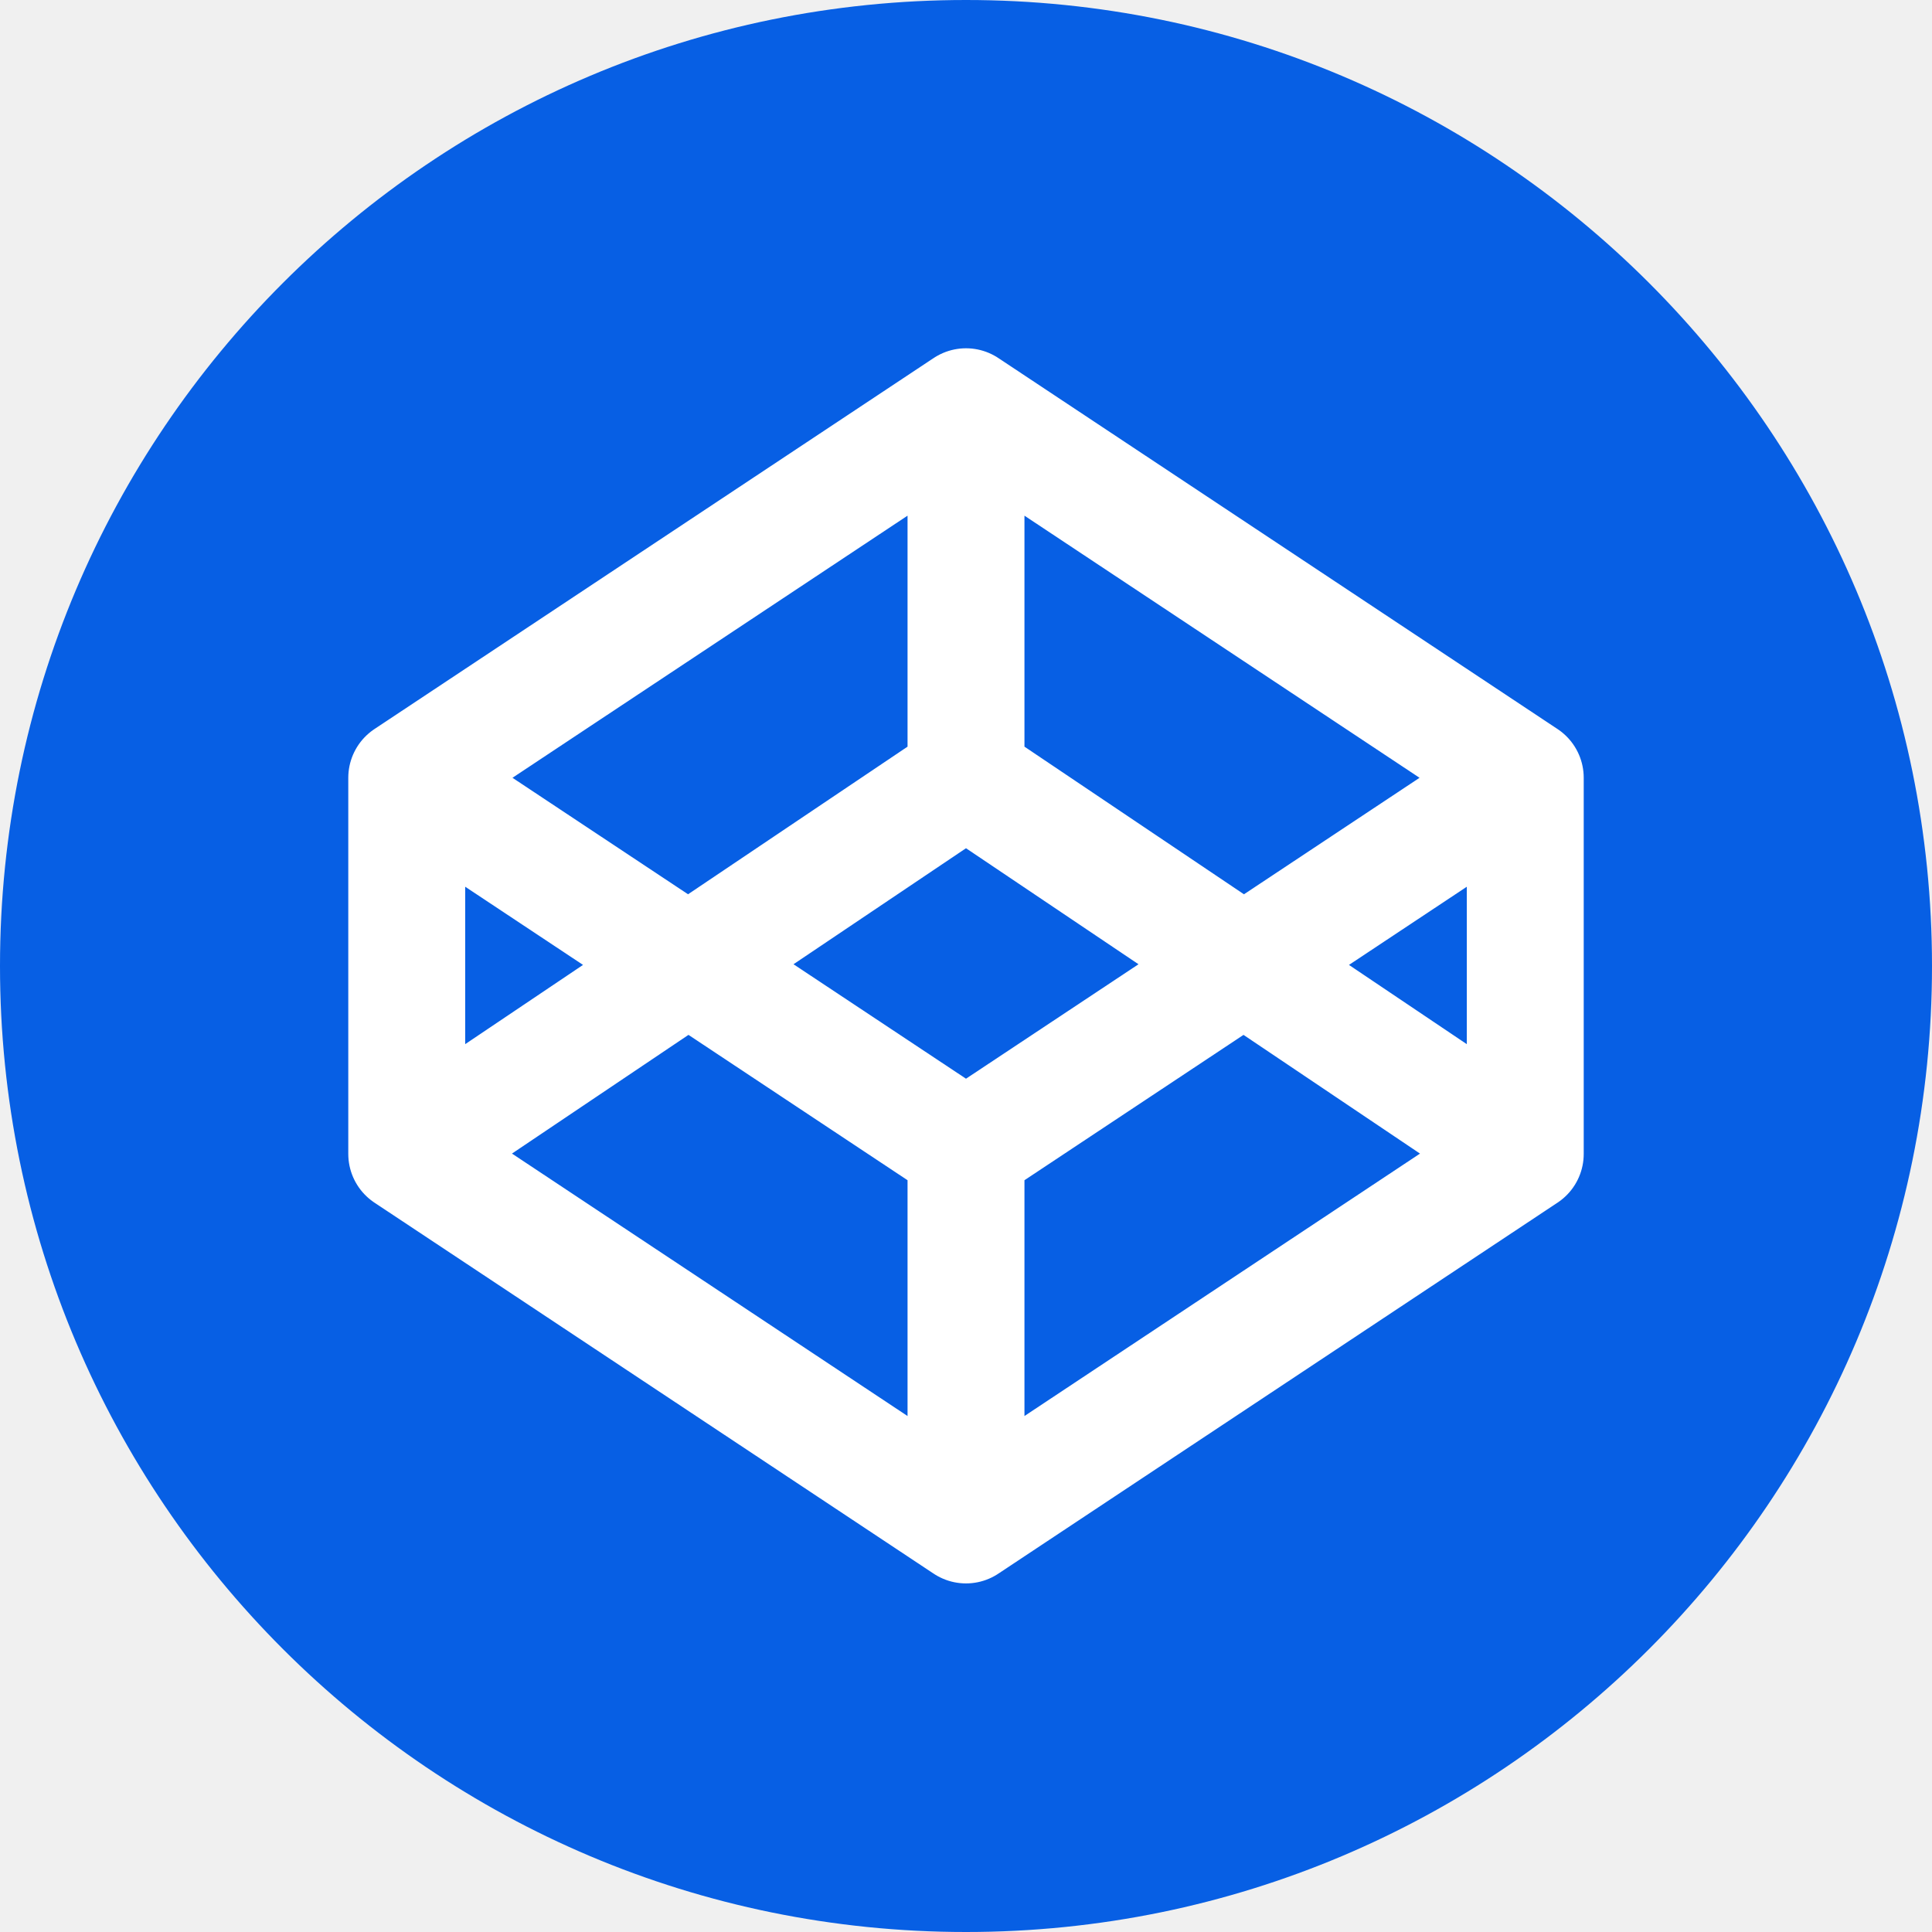
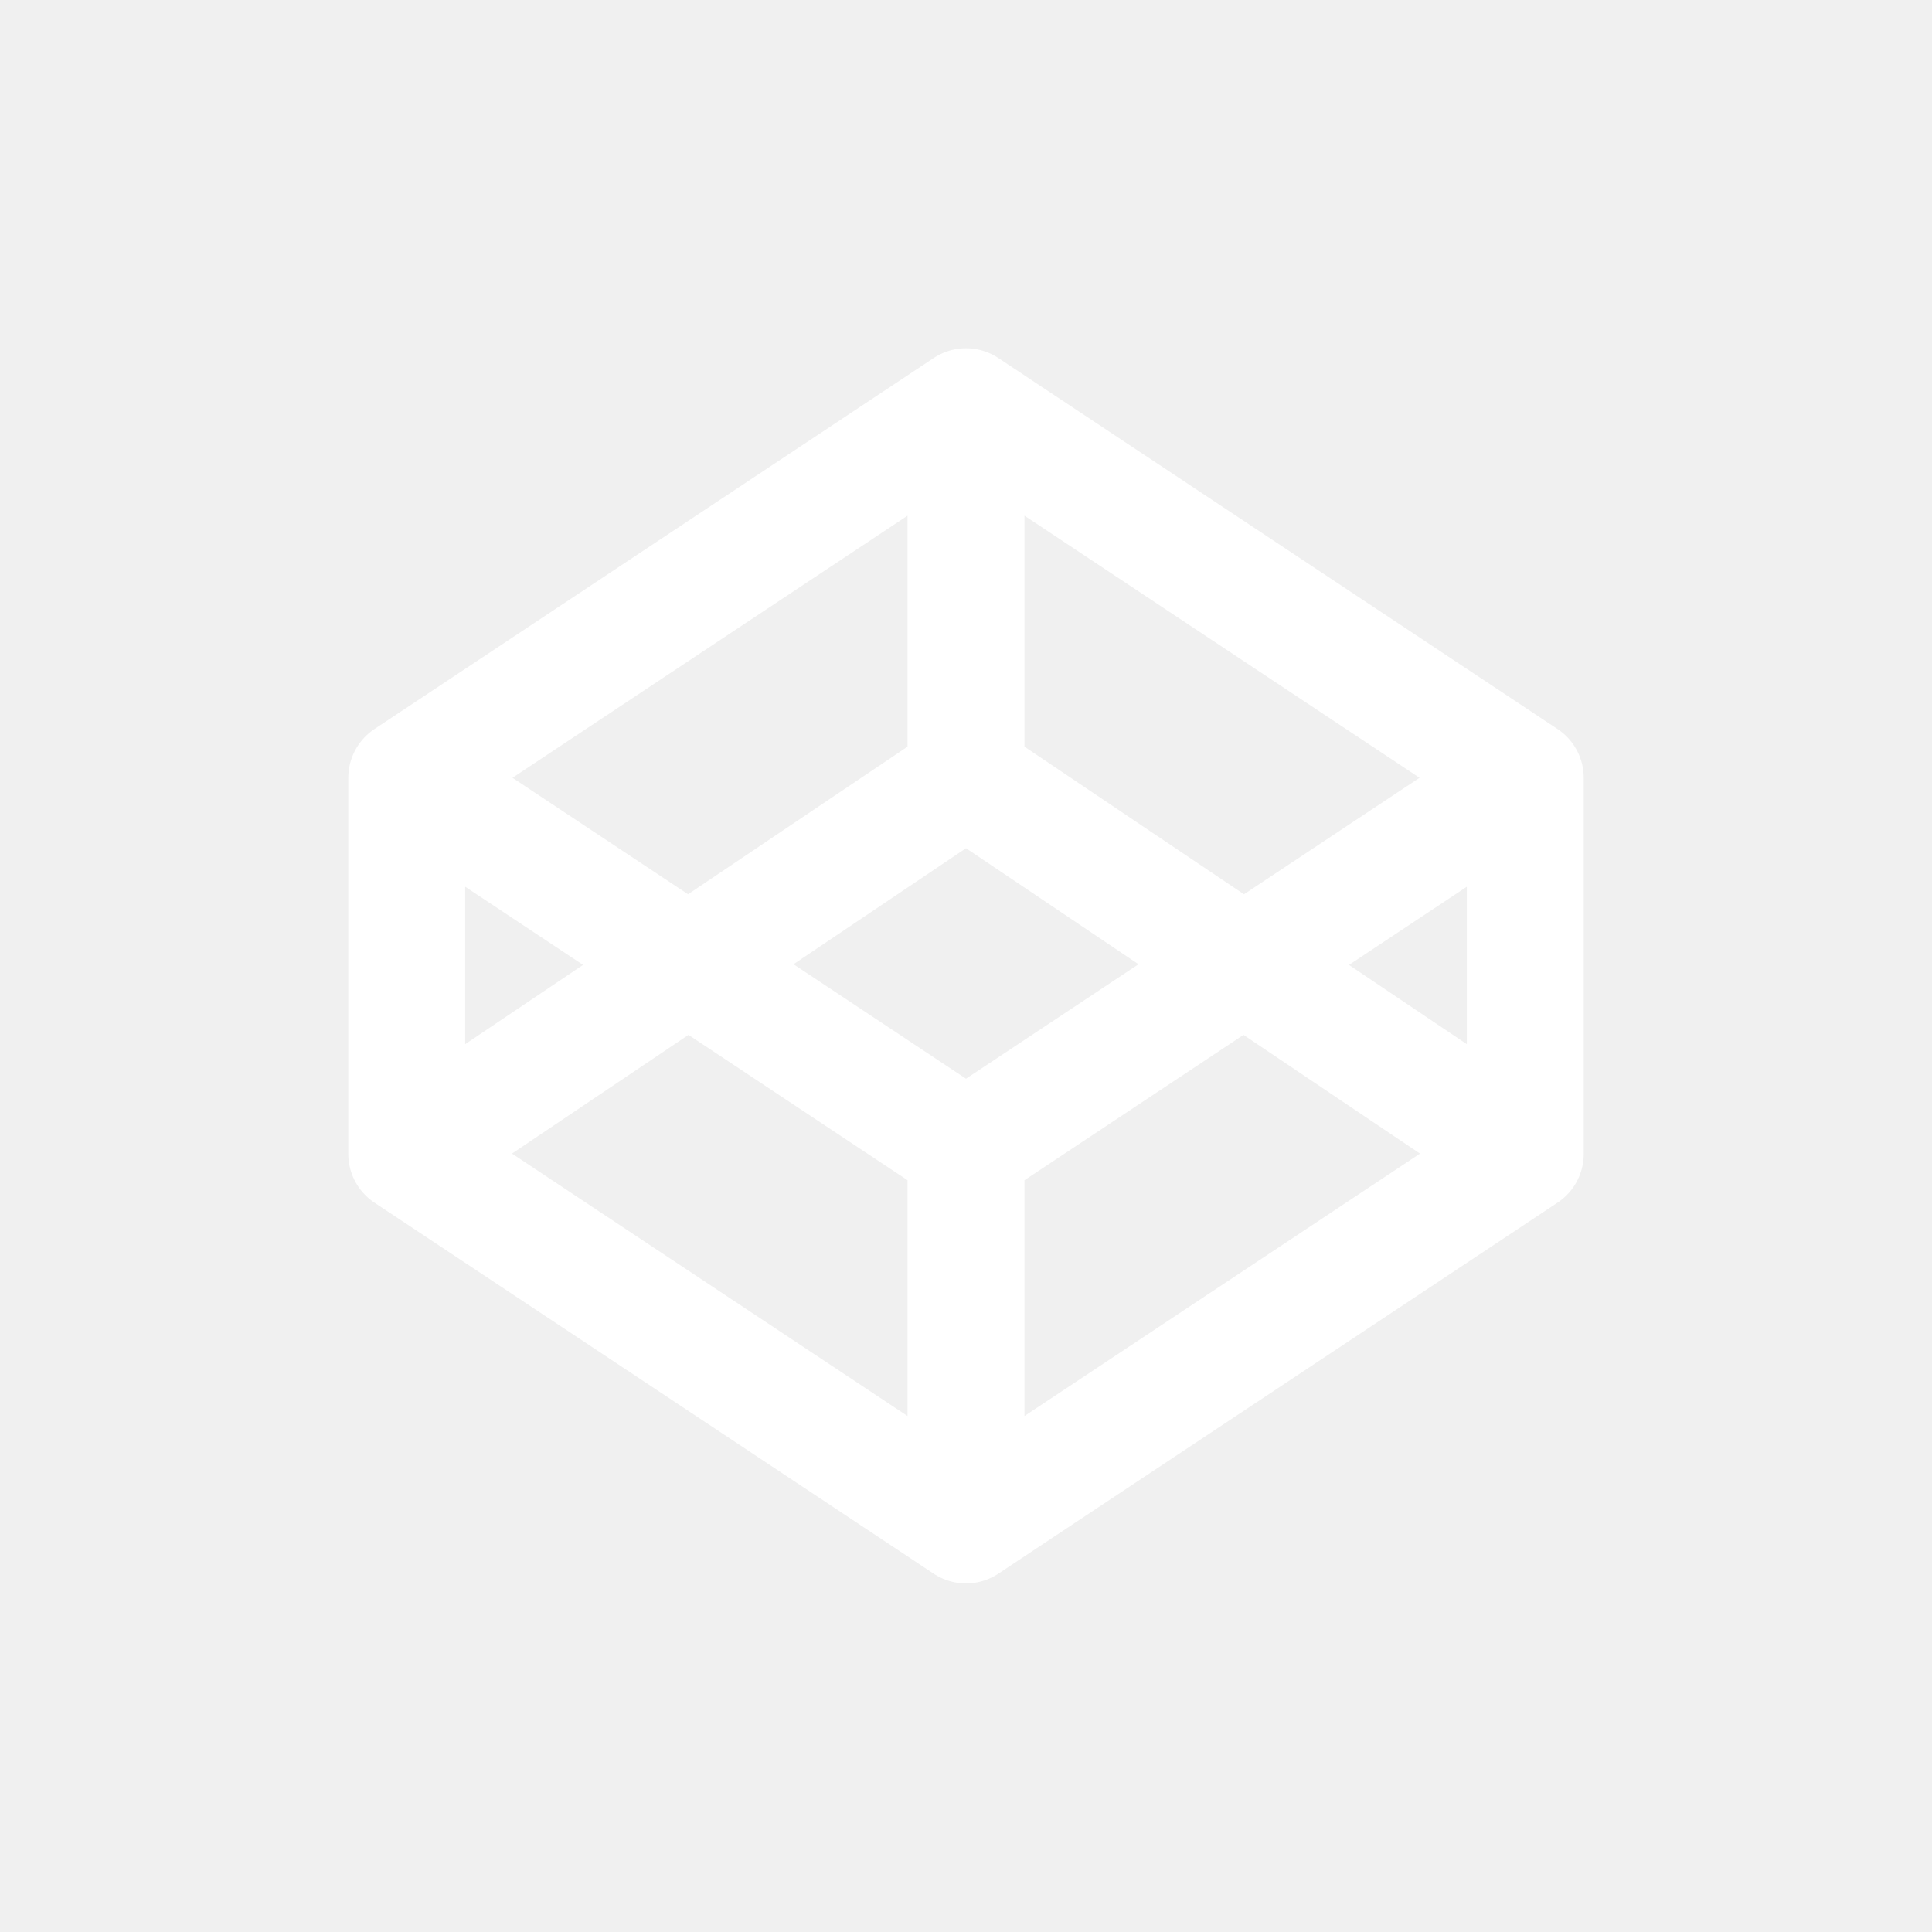
<svg xmlns="http://www.w3.org/2000/svg" width="76" height="76" viewBox="0 0 76 76" fill="none">
-   <circle cx="38" cy="38" r="38" fill="#075FE4" />
+   <circle cx="38" cy="38" r="38" />
  <path d="M16 45.392L38 59.988M16 45.392V30.596M16 45.392L38 30.596M38 59.988L60 45.392V30.596L38 16M38 59.988V45.391M38 16L16 30.596M38 16V30.596M16 30.596L38 45.193L60 30.597M59.998 45.392L38 30.596" stroke="white" stroke-width="4.599" stroke-linecap="round" stroke-linejoin="round" />
</svg>
